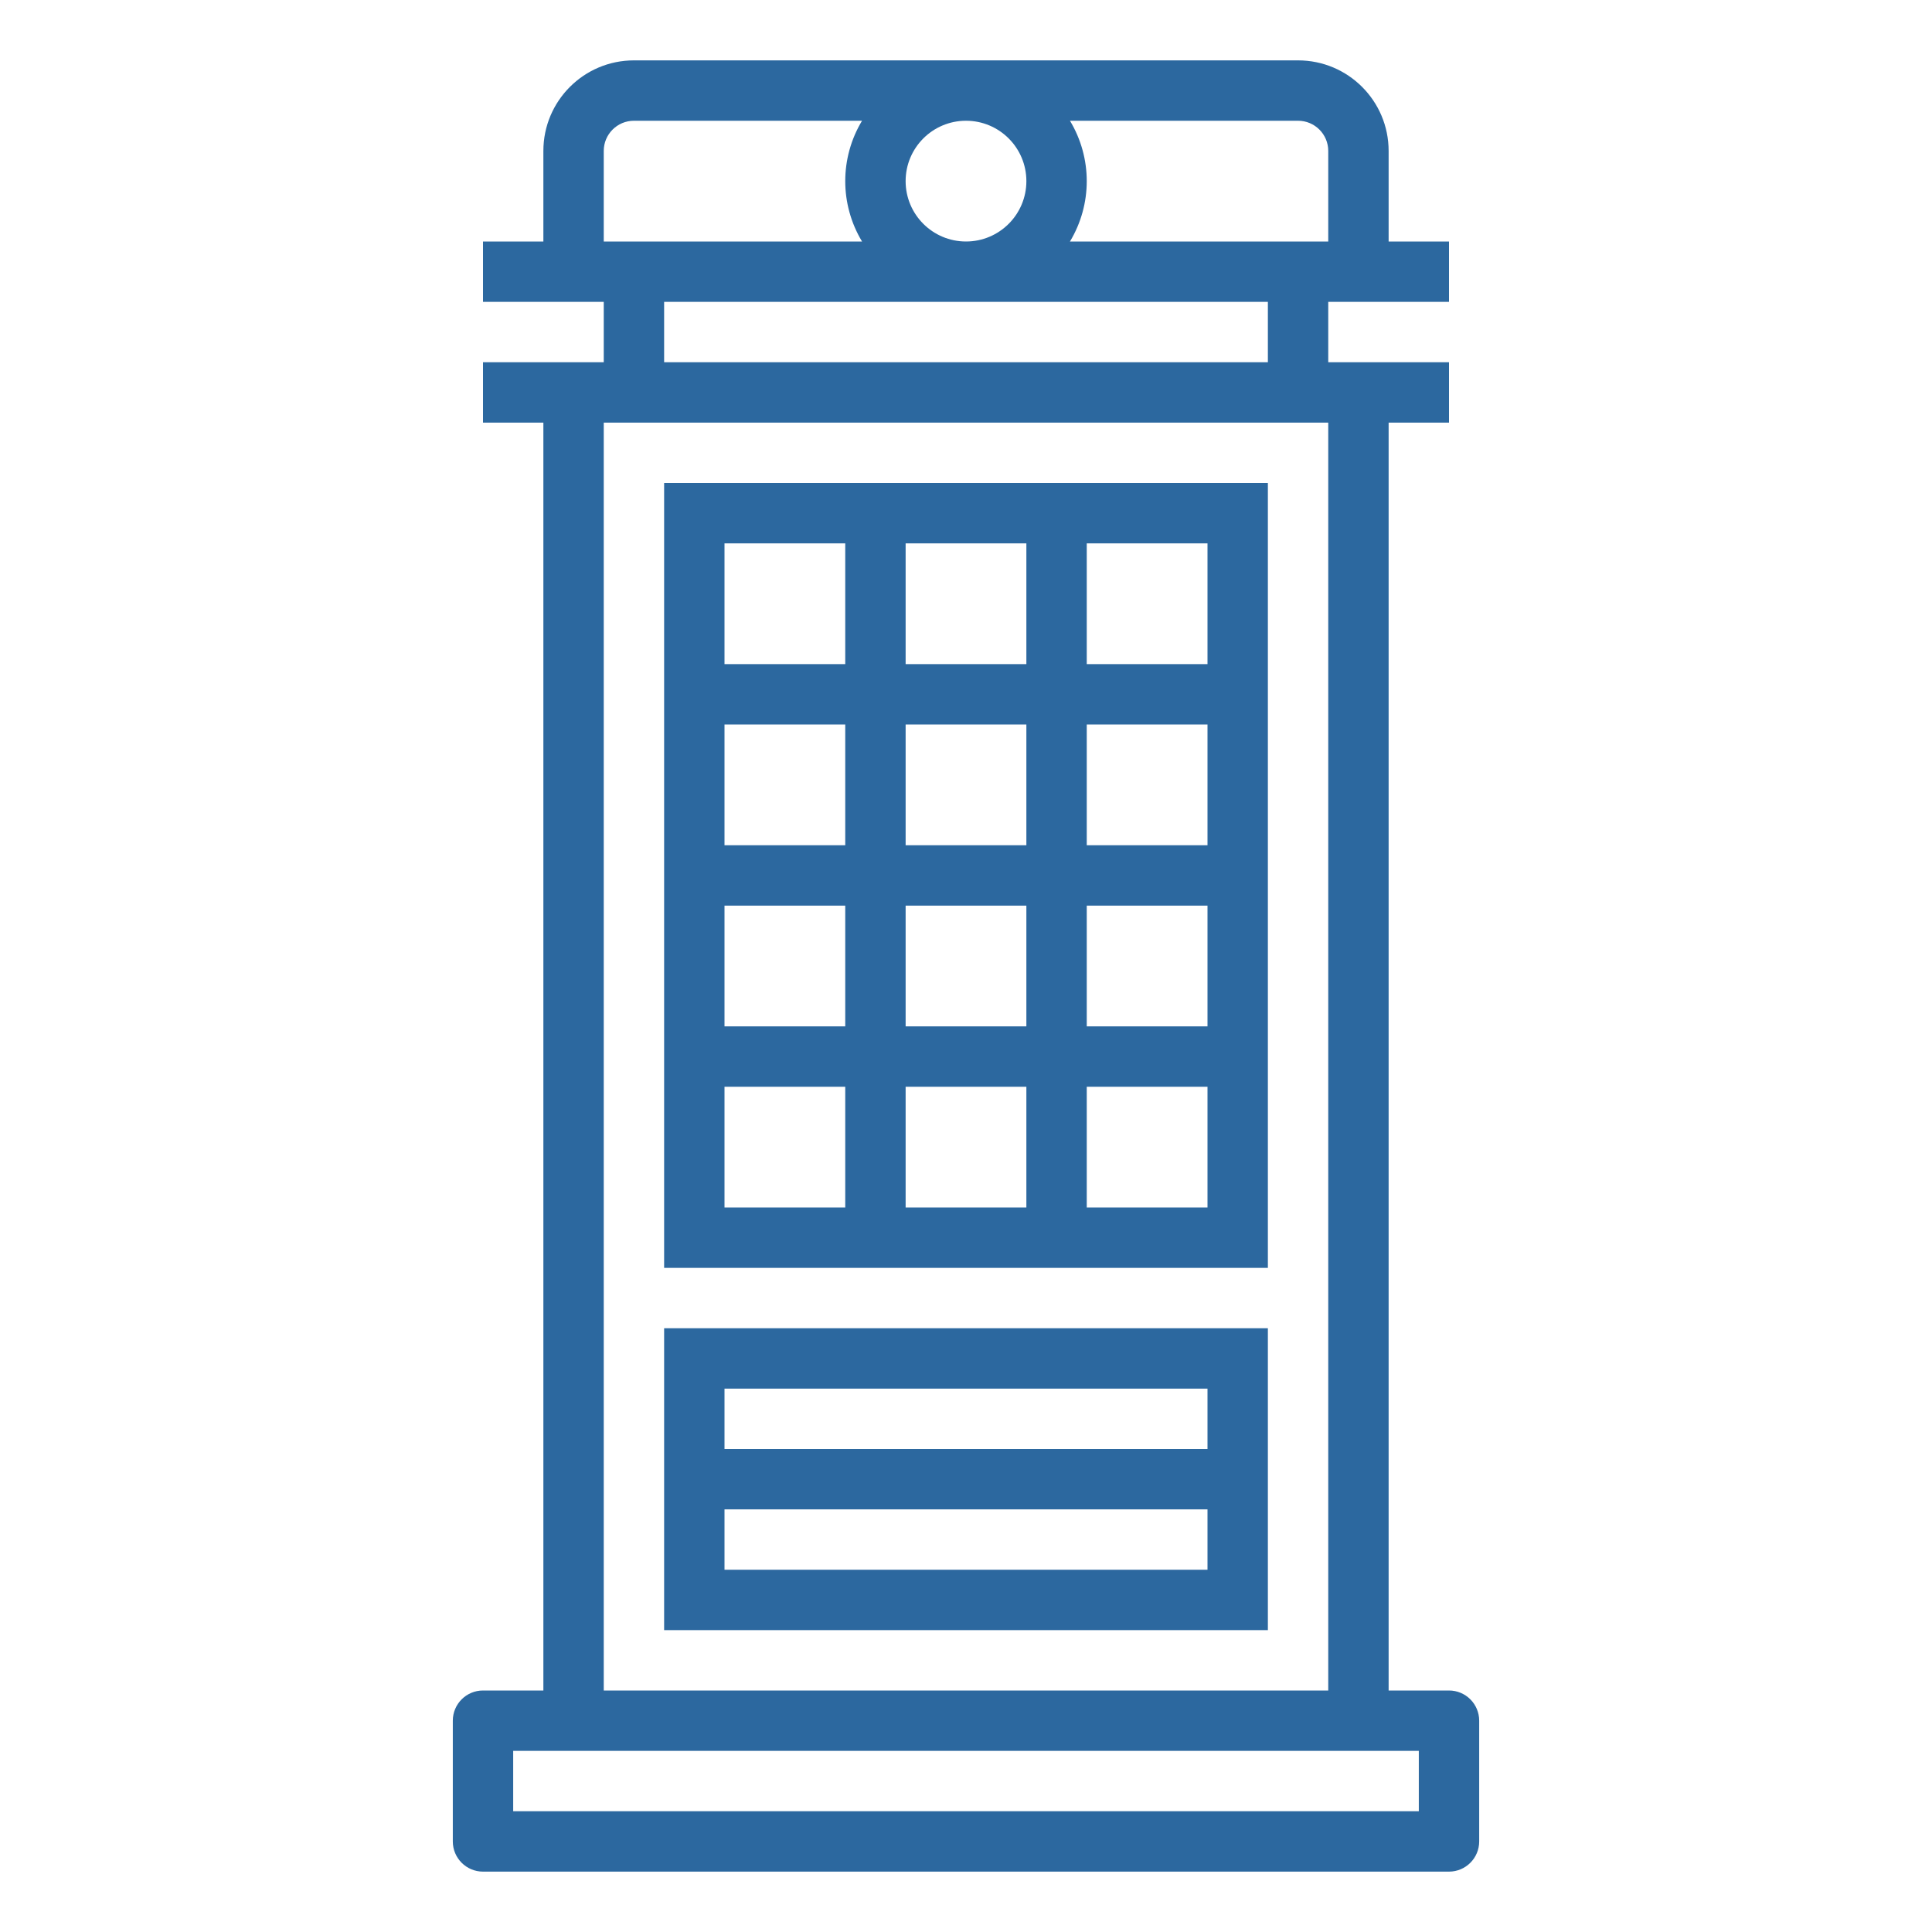
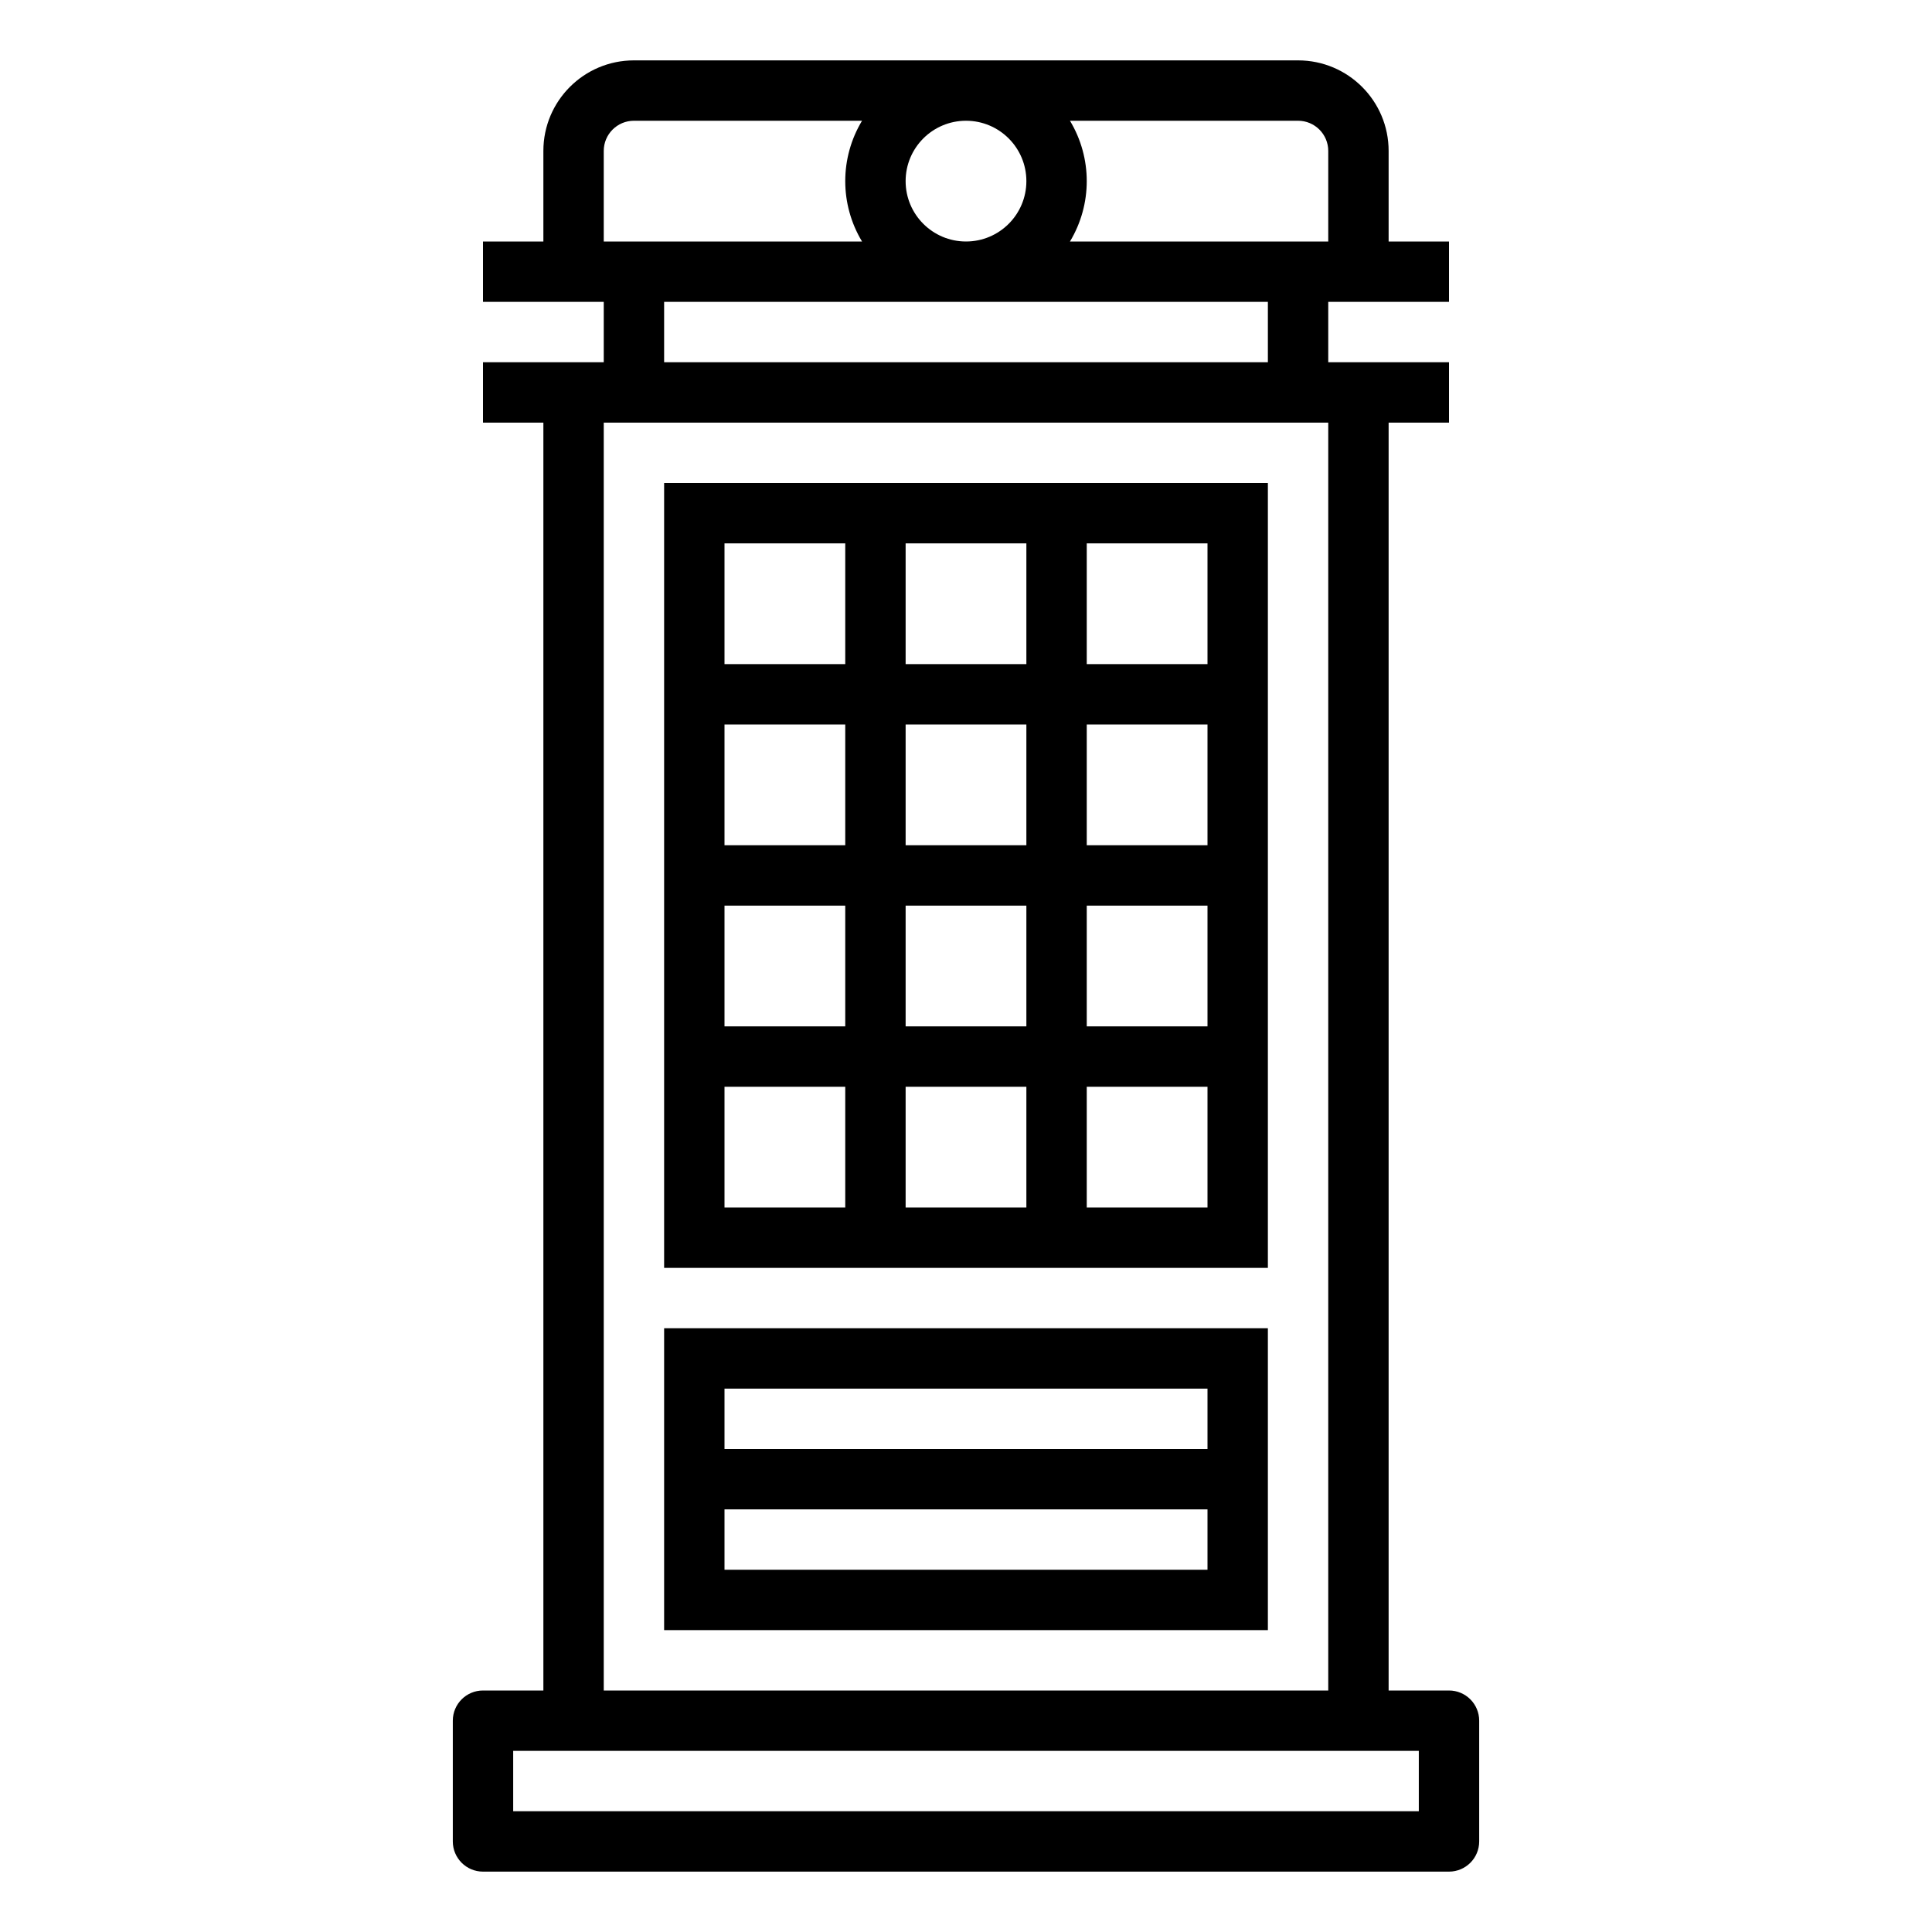
- <svg xmlns="http://www.w3.org/2000/svg" height="512" viewBox="0 0 64 64" width="512" version="1.1" id="svg8">
-   <defs id="defs12" />
-   <path d="m16 56a1 1 0 0 0 -1 1v4a1 1 0 0 0 1 1h32a1 1 0 0 0 1-1v-4a1 1 0 0 0 -1-1h-2v-42h2v-2h-4v-2h4v-2h-2v-3a3 3 0 0 0 -3-3h-22a3 3 0 0 0 -3 3v3h-2v2h4v2h-4v2h2v42zm31 4h-30v-2h30zm-3-55v3h-8.556a3.875 3.875 0 0 0 0-4h7.556a1 1 0 0 1 1 1zm-14 1a2 2 0 1 1 2 2 2 2 0 0 1 -2-2zm-10-1a1 1 0 0 1 1-1h7.556a3.875 3.875 0 0 0 0 4h-8.556zm2 5h20v2h-20zm-2 4h24v42h-24z" id="path2" style="fill:#2c689f;fill-opacity:1" />
-   <path d="m22 16v26h20v-26zm8 2h4v4h-4zm4 10h-4v-4h4zm0 6h-4v-4h4zm-10-16h4v4h-4zm0 6h4v4h-4zm0 6h4v4h-4zm4 10h-4v-4h4zm6 0h-4v-4h4zm6 0h-4v-4h4zm0-6h-4v-4h4zm0-6h-4v-4h4zm0-10v4h-4v-4z" id="path4" style="fill:#2c689f;fill-opacity:1" />
-   <path d="m22 54h20v-10h-20zm18-2h-16v-2h16zm-16-6h16v2h-16z" id="path6" style="fill:#2c689f;fill-opacity:1" />
+ <svg xmlns="http://www.w3.org/2000/svg" height="512" viewBox="0 0 64 64" width="512">
+   <path d="m16 56a1 1 0 0 0 -1 1v4a1 1 0 0 0 1 1h32a1 1 0 0 0 1-1v-4a1 1 0 0 0 -1-1h-2v-42h2v-2h-4v-2h4v-2h-2v-3a3 3 0 0 0 -3-3h-22a3 3 0 0 0 -3 3v3h-2v2h4v2h-4v2h2v42zm31 4h-30v-2h30zm-3-55v3h-8.556a3.875 3.875 0 0 0 0-4h7.556a1 1 0 0 1 1 1zm-14 1a2 2 0 1 1 2 2 2 2 0 0 1 -2-2zm-10-1a1 1 0 0 1 1-1h7.556a3.875 3.875 0 0 0 0 4h-8.556zm2 5h20v2h-20zm-2 4h24v42h-24z" />
+   <path d="m22 16v26h20v-26zm8 2h4v4h-4zm4 10h-4v-4h4zm0 6h-4v-4h4zm-10-16h4v4h-4zm0 6h4v4h-4zm0 6h4v4h-4zm4 10h-4v-4h4zm6 0h-4v-4h4zm6 0h-4v-4h4zm0-6h-4v-4h4zm0-6h-4v-4h4zm0-10v4h-4v-4z" />
+   <path d="m22 54h20v-10h-20zm18-2h-16v-2h16zm-16-6h16v2h-16z" />
</svg>
